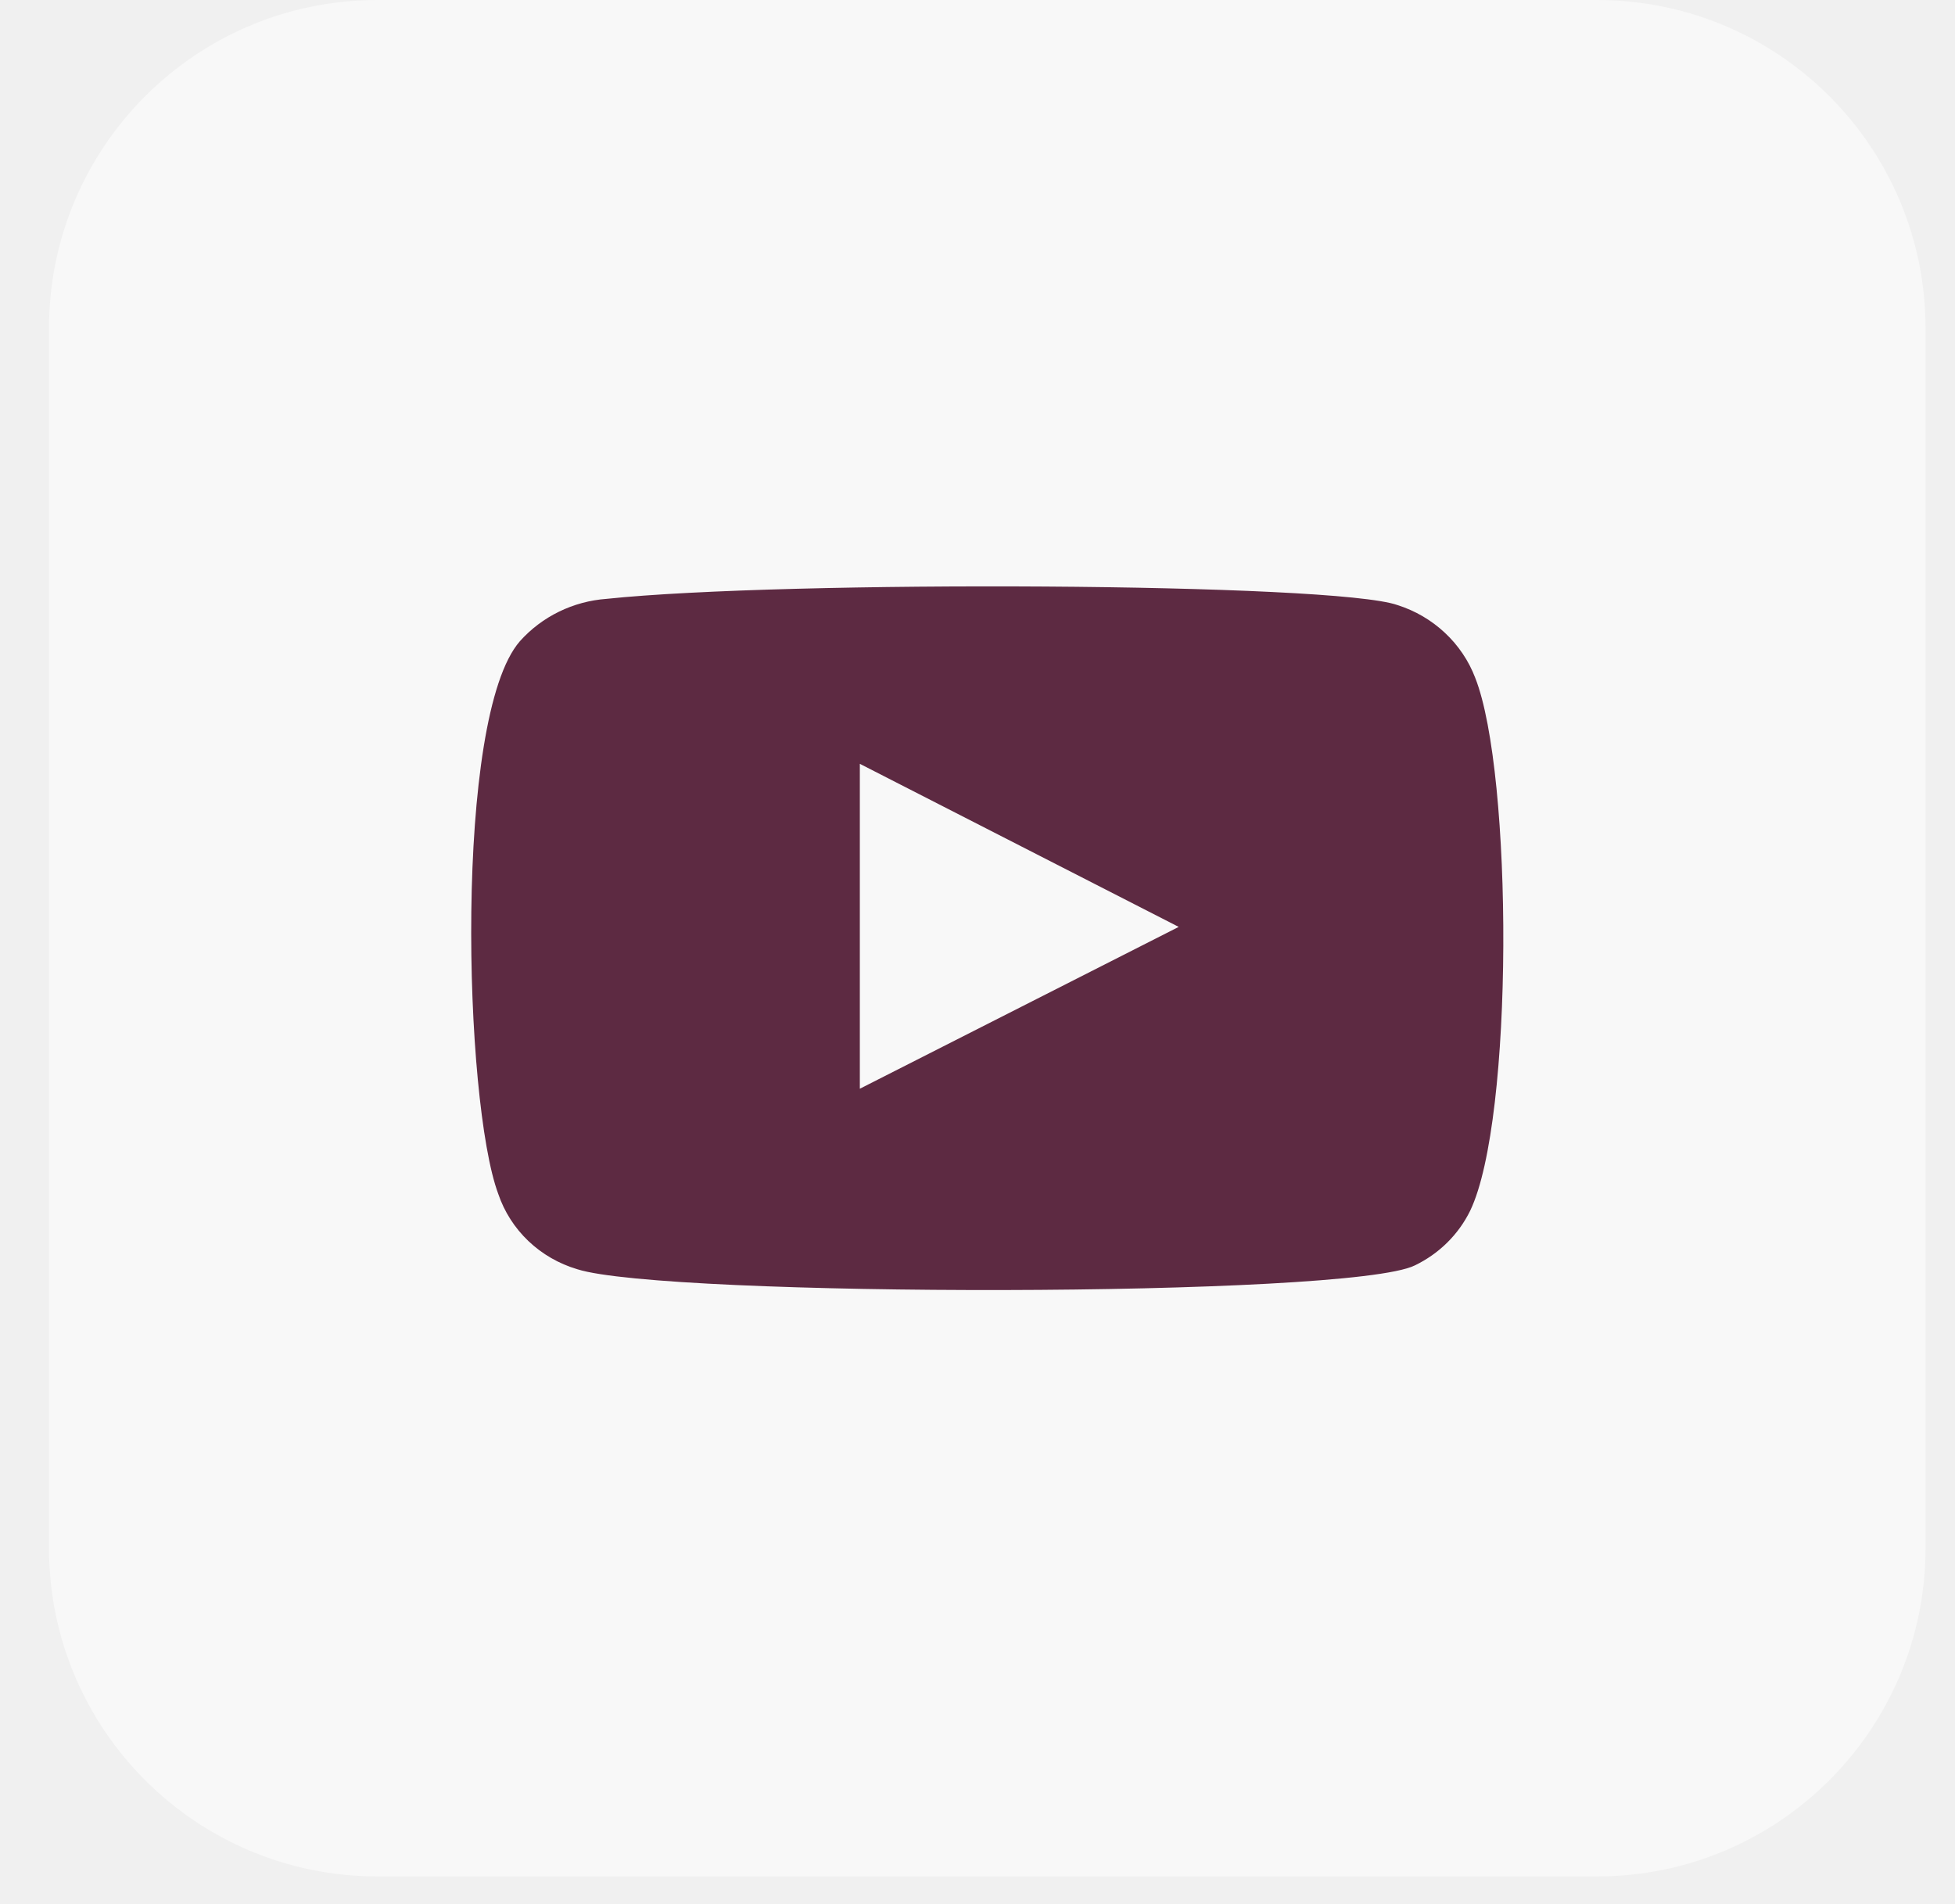
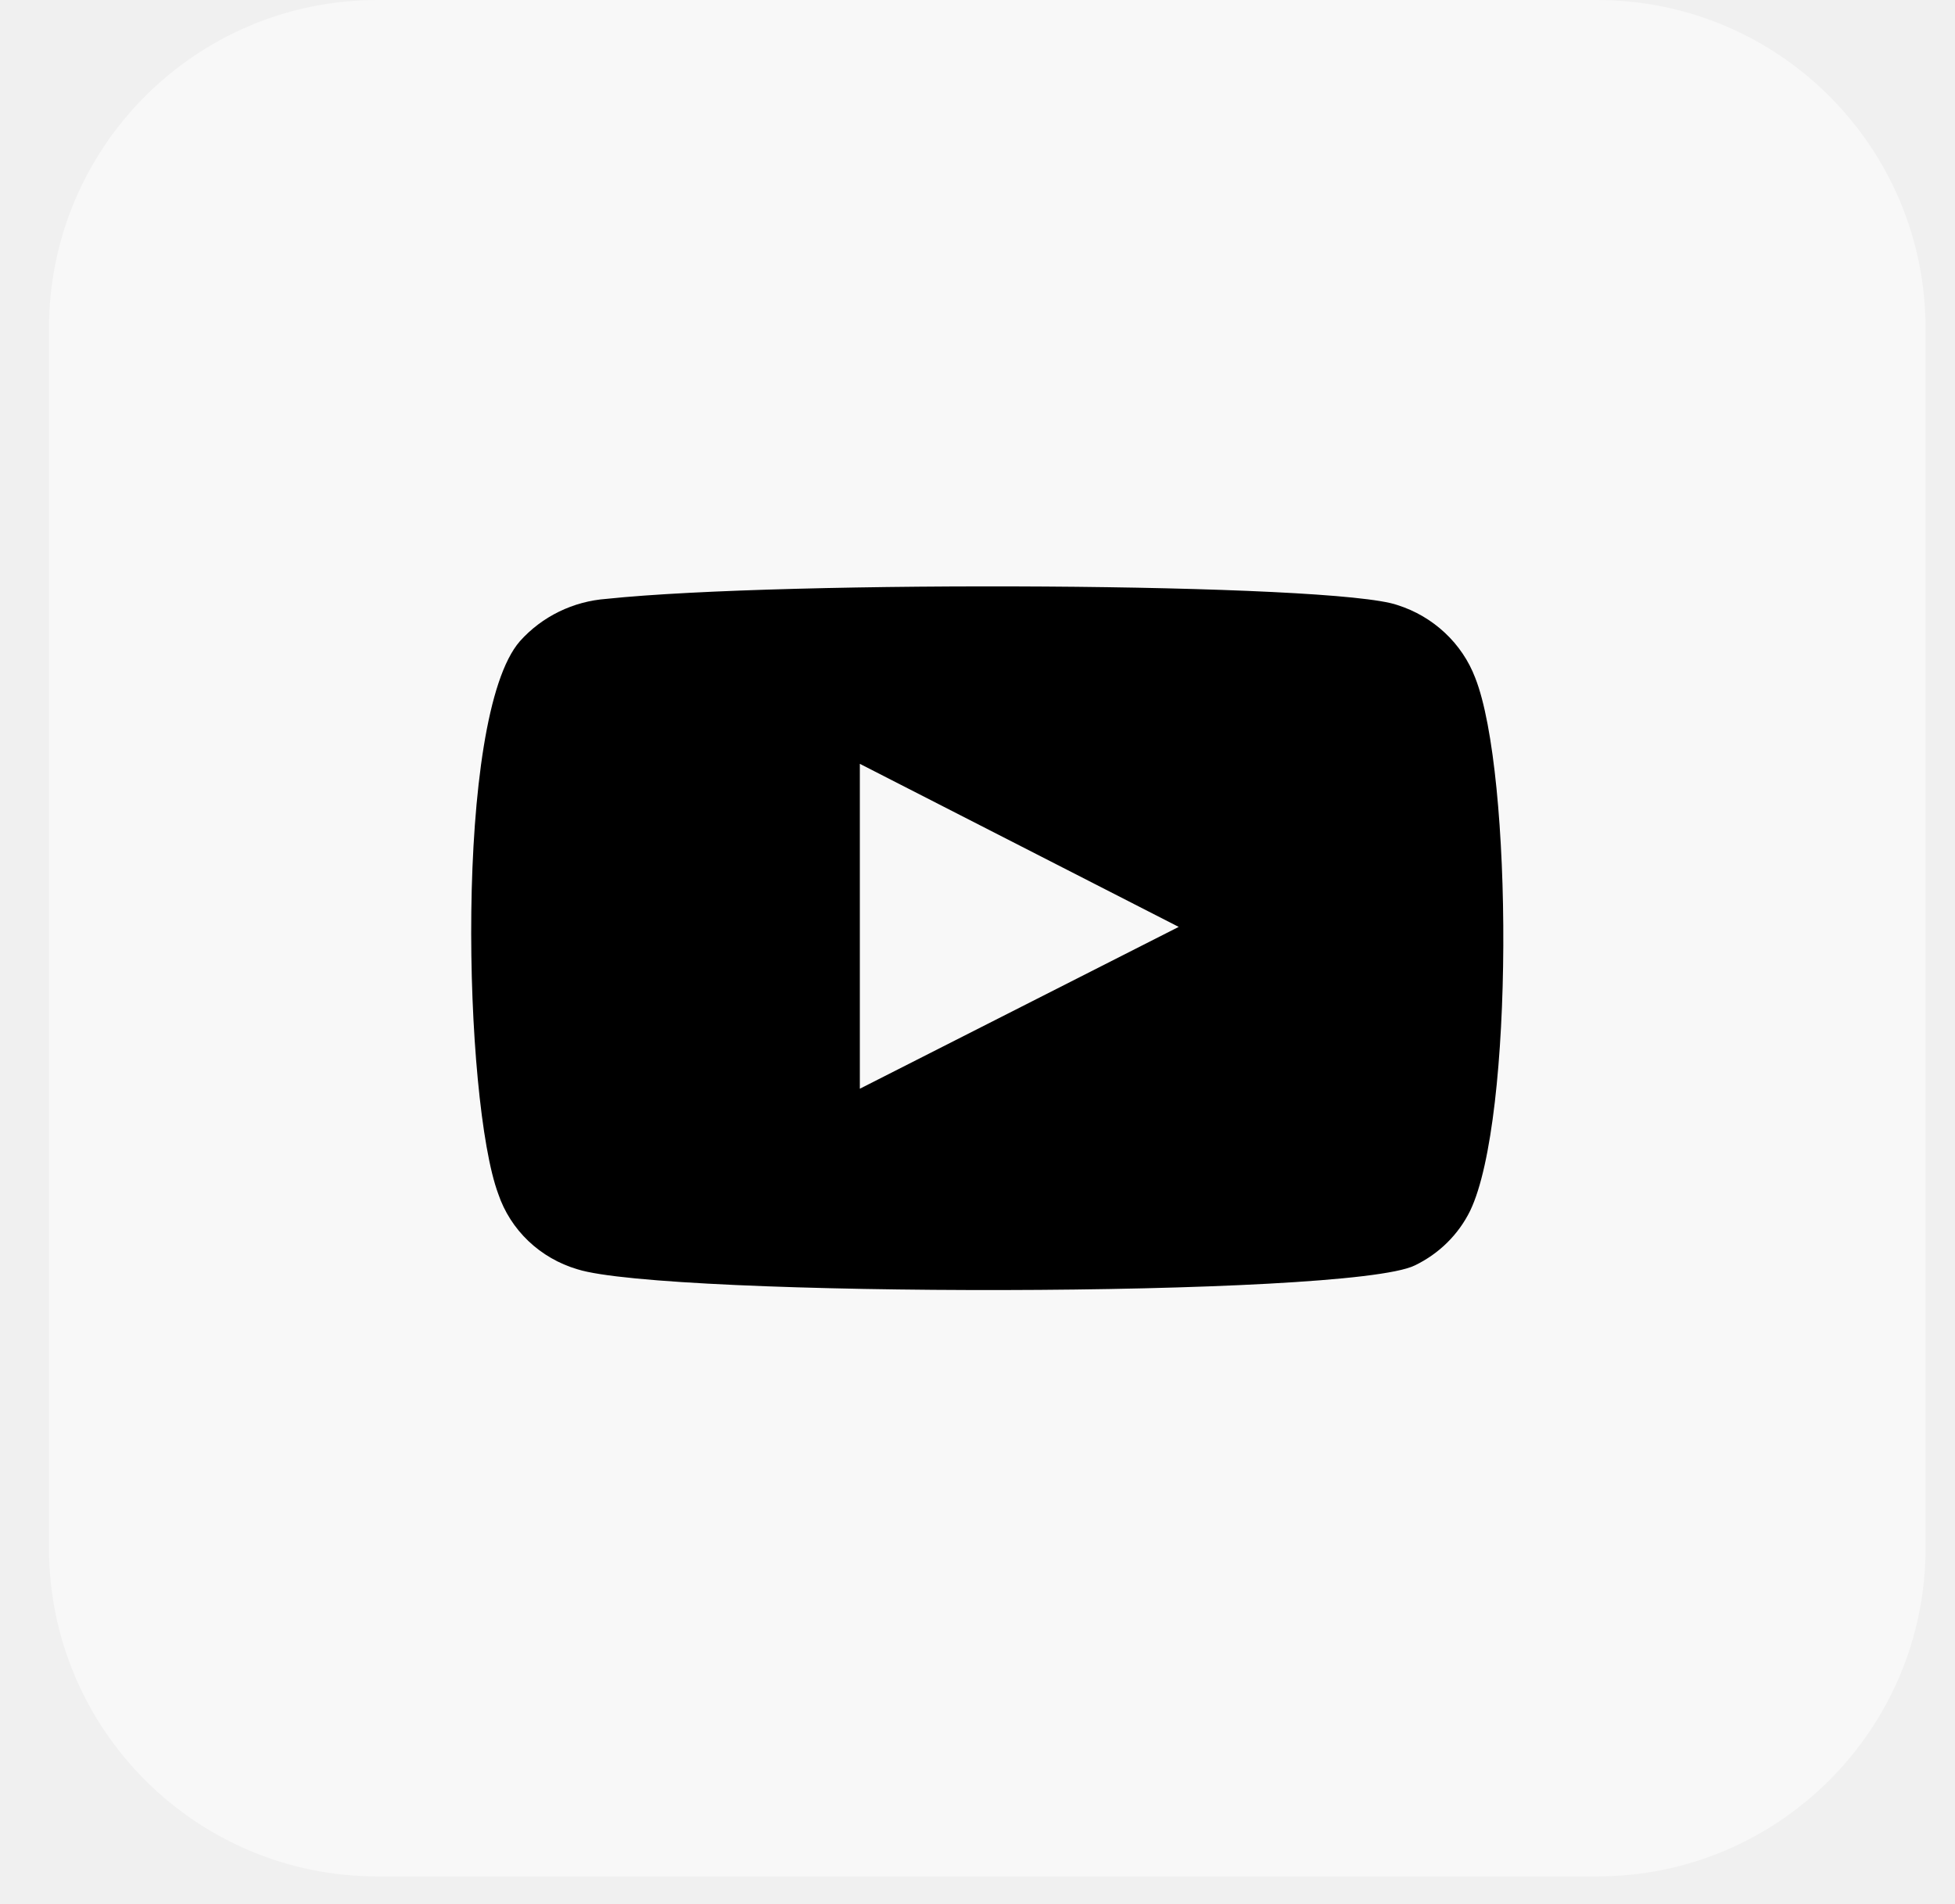
<svg xmlns="http://www.w3.org/2000/svg" width="38" height="37" viewBox="0 0 38 37" fill="none">
  <rect x="0.952" width="36.476" height="36.476" rx="6.383" fill="white" fill-opacity="0.5" />
-   <path fill-rule="evenodd" clip-rule="evenodd" d="M11.222 24.673C10.864 24.567 10.538 24.379 10.27 24.124C10.003 23.869 9.802 23.555 9.685 23.209C9.016 21.418 8.817 13.94 10.106 12.464C10.535 11.984 11.141 11.688 11.792 11.641C15.251 11.278 25.935 11.326 27.163 11.762C27.508 11.871 27.823 12.056 28.085 12.301C28.347 12.546 28.549 12.846 28.675 13.178C29.406 15.029 29.431 21.757 28.576 23.536C28.349 23.999 27.969 24.374 27.497 24.6C26.208 25.23 12.932 25.218 11.222 24.673ZM16.713 21.164L22.911 18.018L16.713 14.848V21.164Z" fill="#5D2A42" />
+   <path fill-rule="evenodd" clip-rule="evenodd" d="M11.222 24.673C10.864 24.567 10.538 24.379 10.27 24.124C10.003 23.869 9.802 23.555 9.685 23.209C9.016 21.418 8.817 13.94 10.106 12.464C10.535 11.984 11.141 11.688 11.792 11.641C15.251 11.278 25.935 11.326 27.163 11.762C27.508 11.871 27.823 12.056 28.085 12.301C28.347 12.546 28.549 12.846 28.675 13.178C29.406 15.029 29.431 21.757 28.576 23.536C28.349 23.999 27.969 24.374 27.497 24.6C26.208 25.23 12.932 25.218 11.222 24.673ZM16.713 21.164L22.911 18.018L16.713 14.848V21.164Z" fill="#000000" />
</svg>
